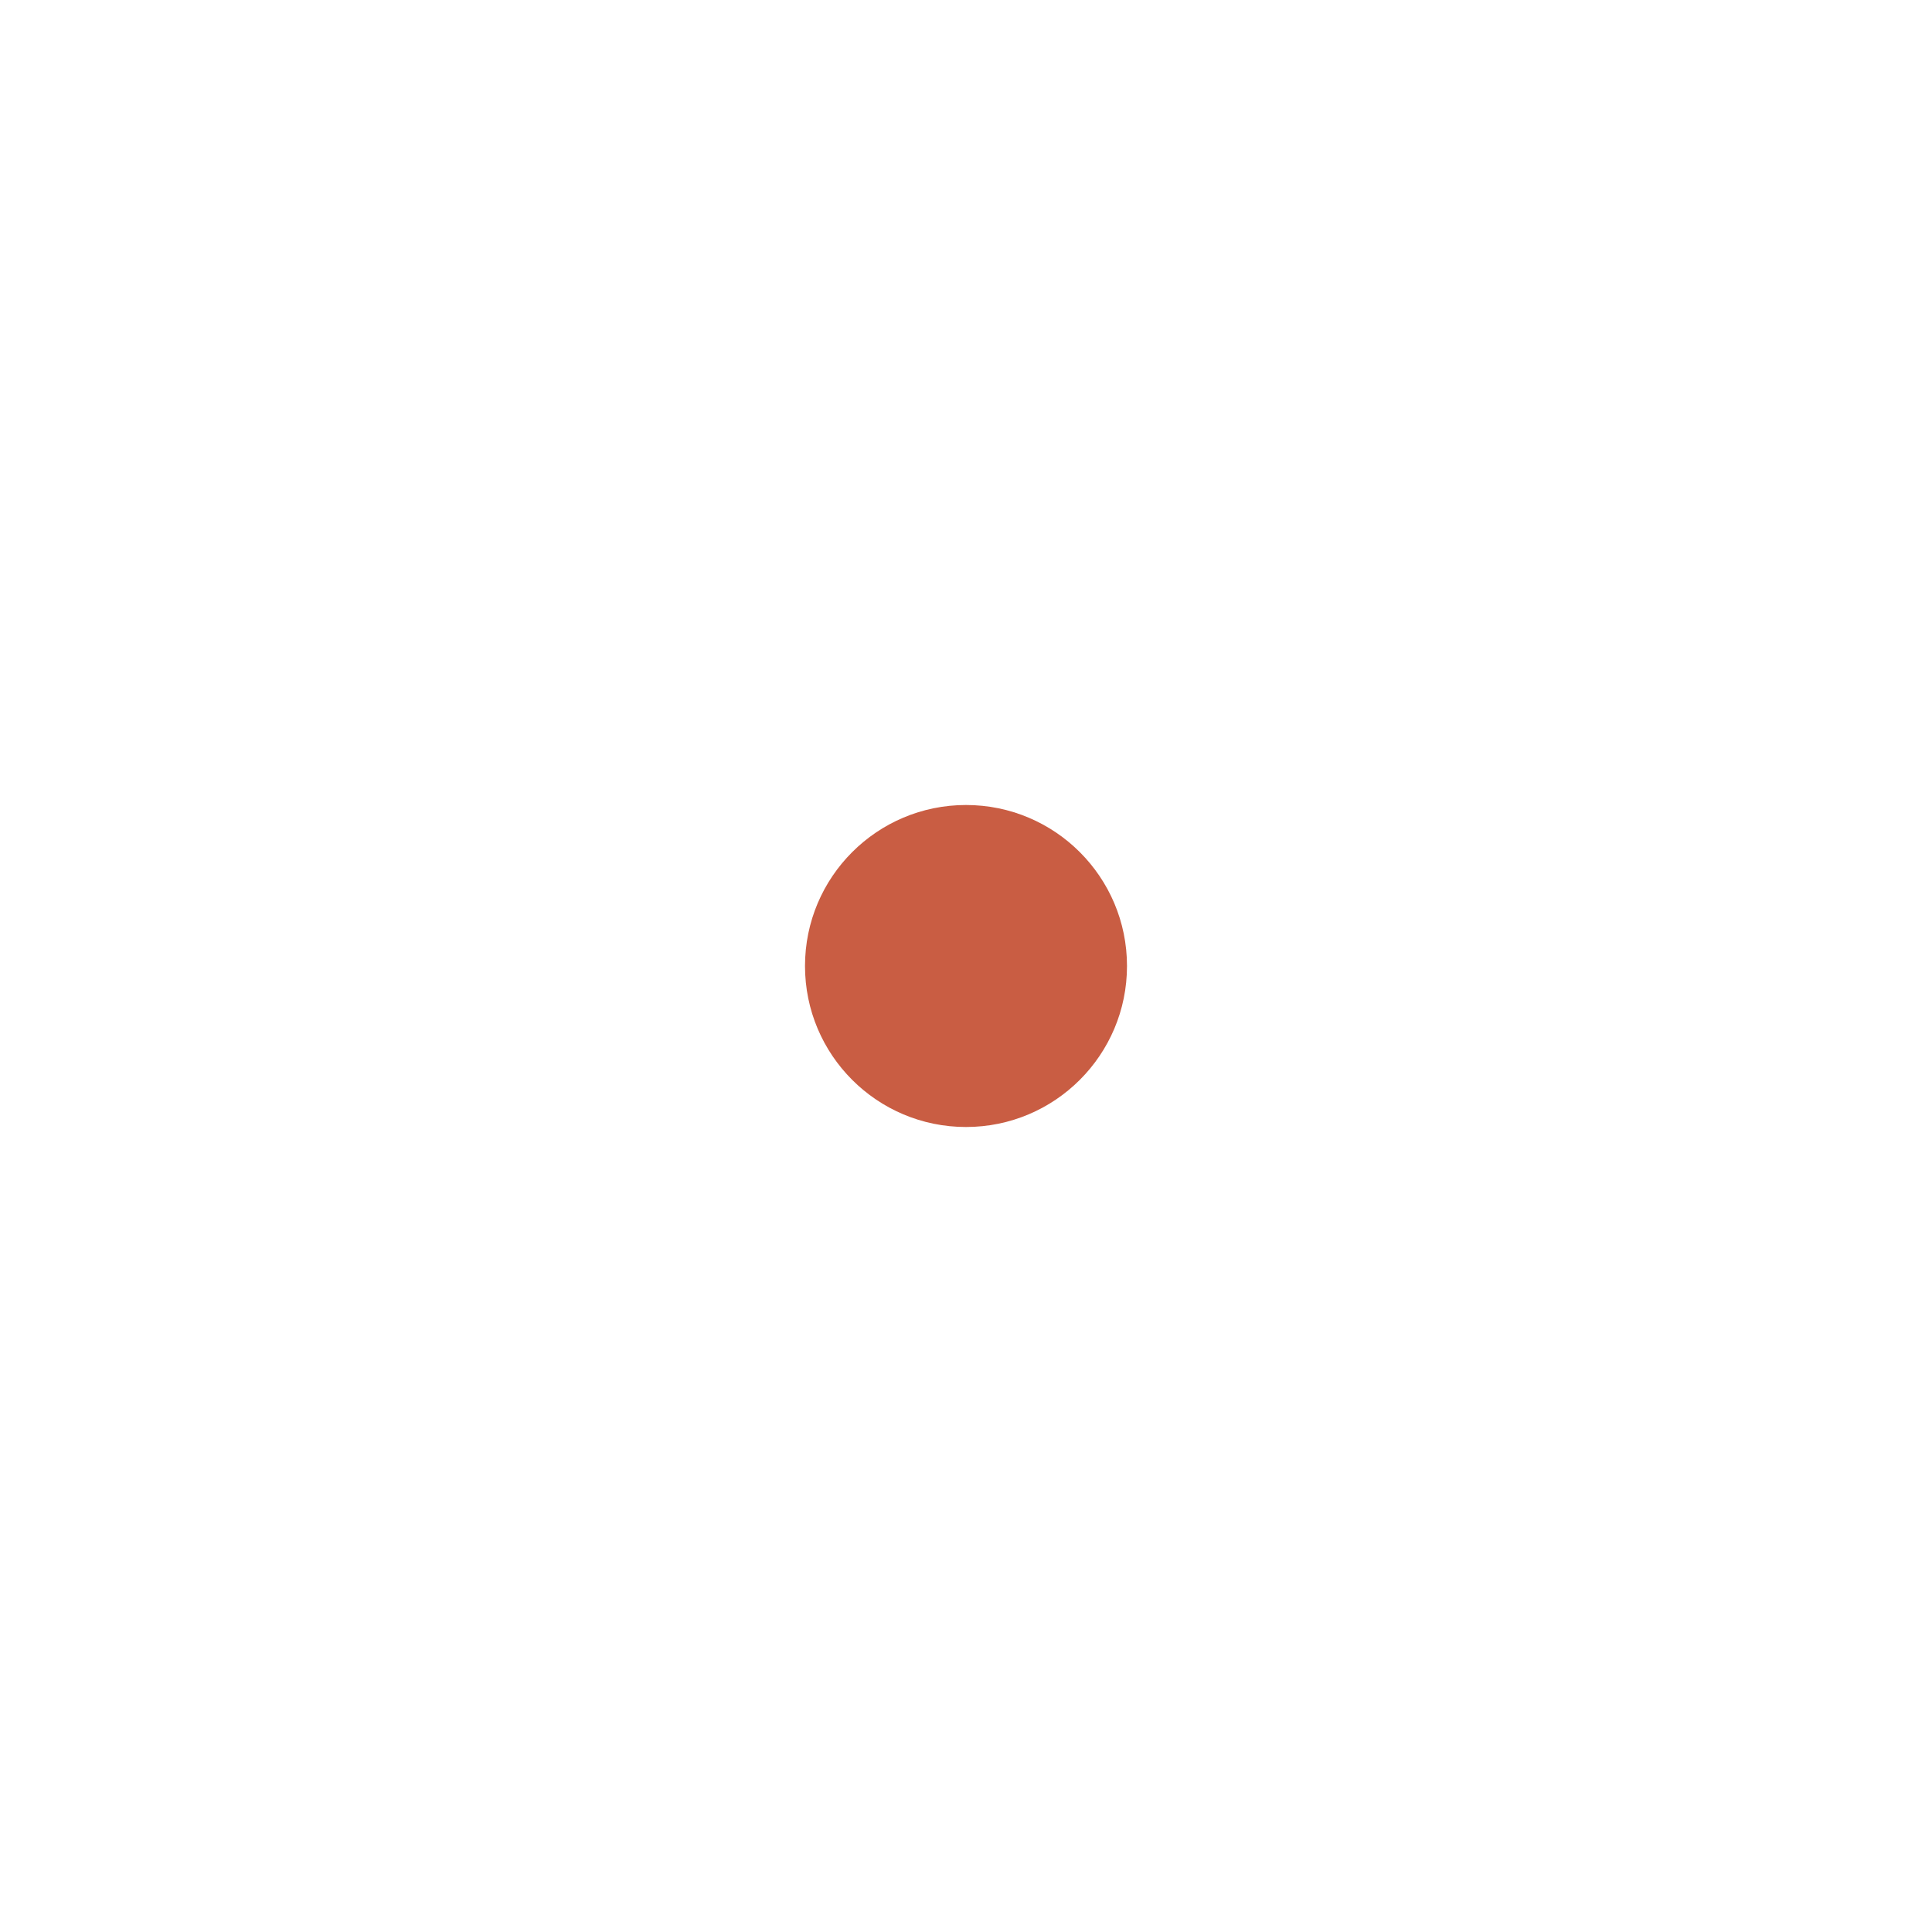
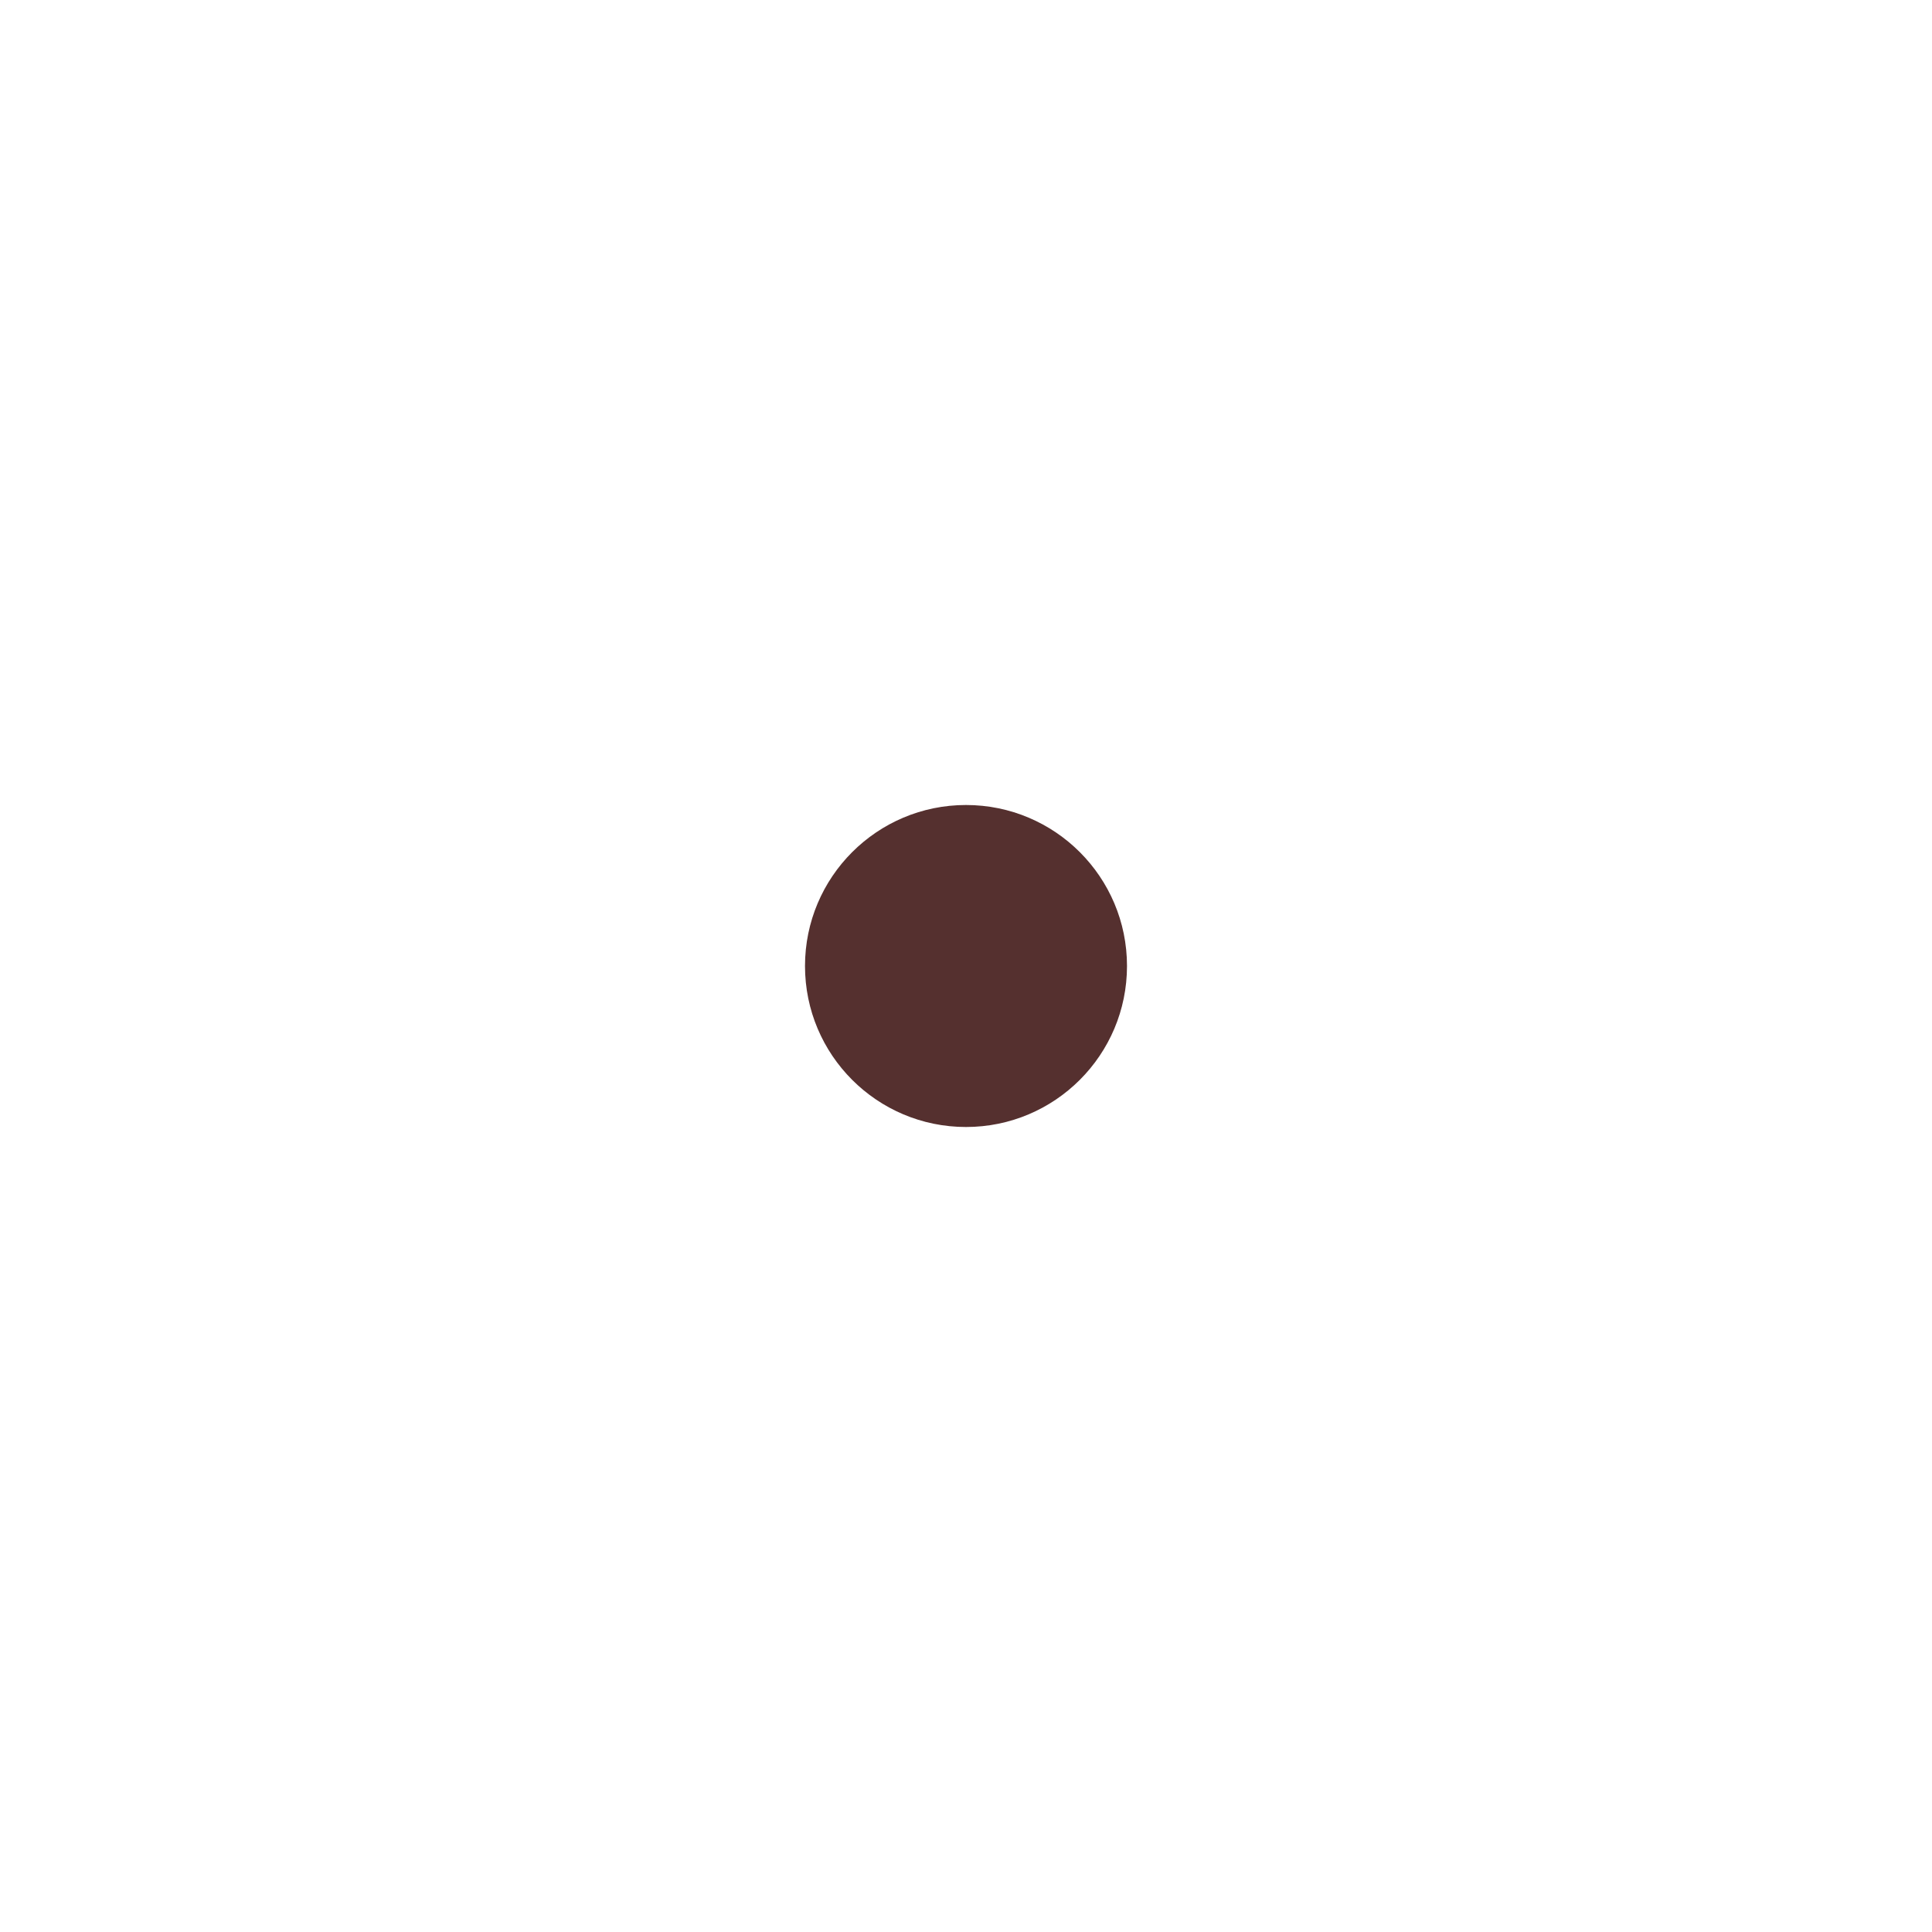
<svg xmlns="http://www.w3.org/2000/svg" width="800px" height="800px" viewBox="0 0 24 24" fill="none">
  <g id="SVGRepo_bgCarrier" stroke-width="0" />
  <g id="SVGRepo_tracerCarrier" stroke-linecap="round" stroke-linejoin="round" />
  <g id="SVGRepo_iconCarrier">
-     <circle cx="12" cy="12" r="2" fill="#c95d43" />
+     <circle cx="12" cy="12" r="2" fill="#55302f" />
  </g>
</svg>
